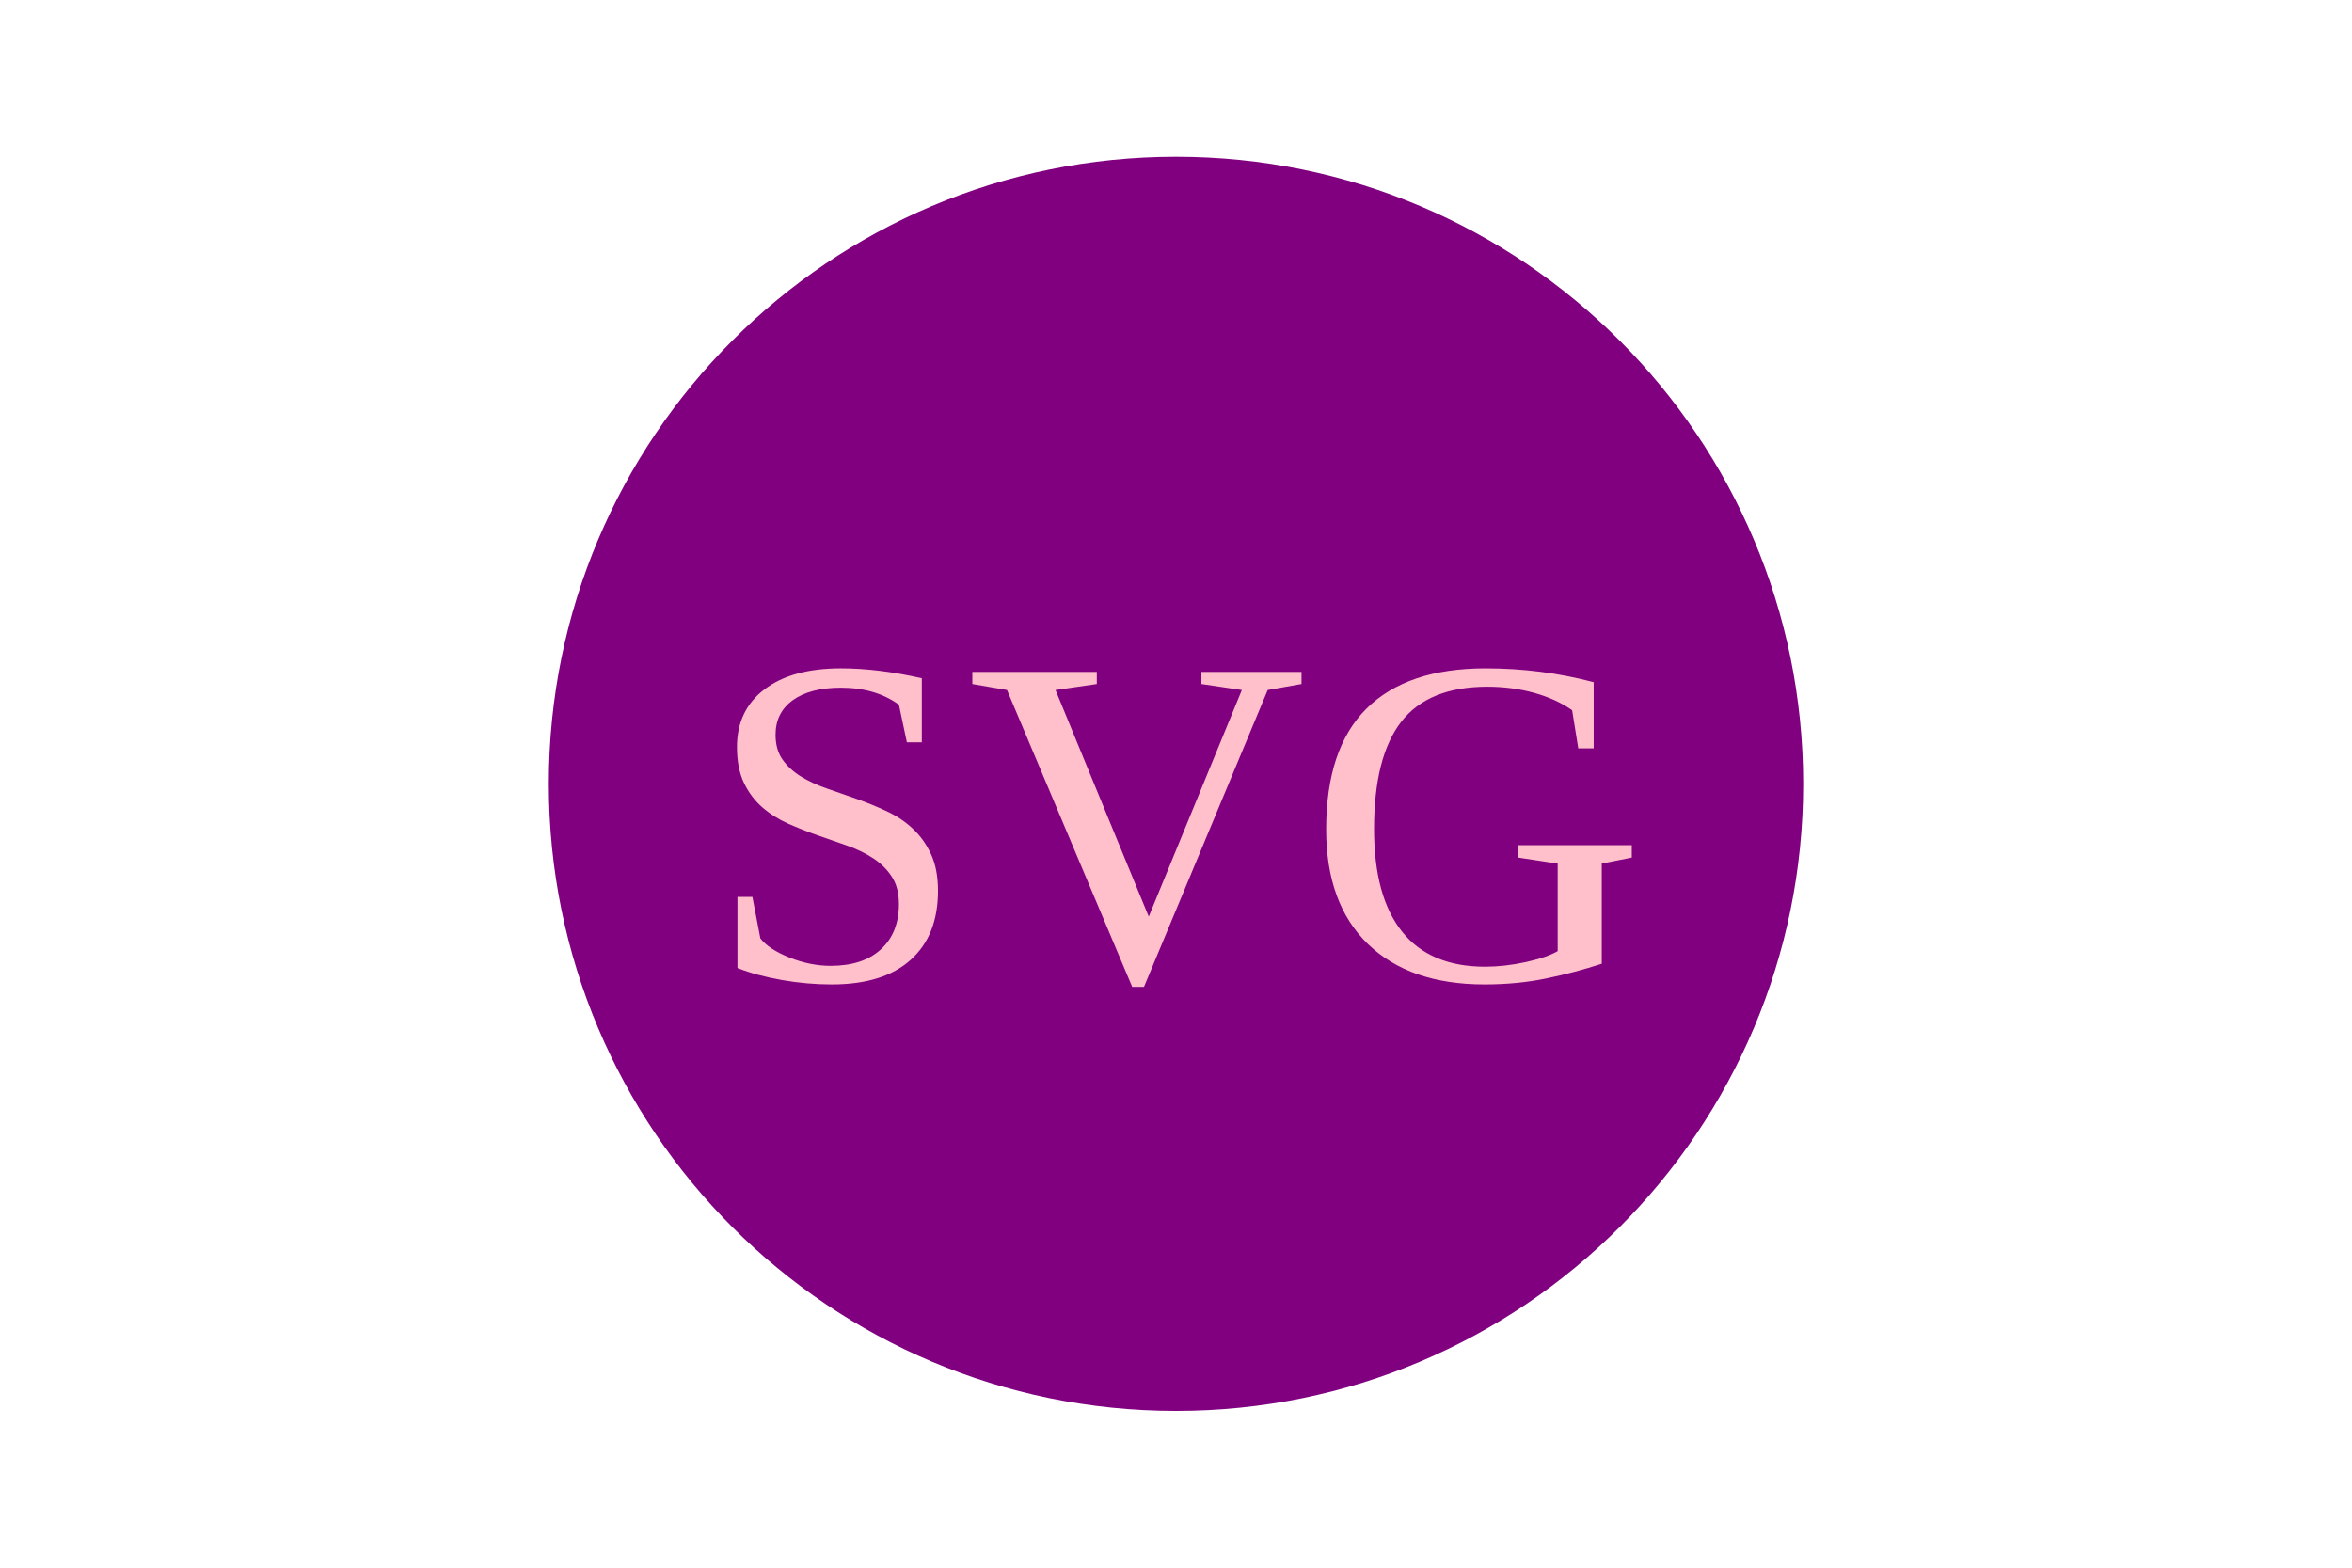
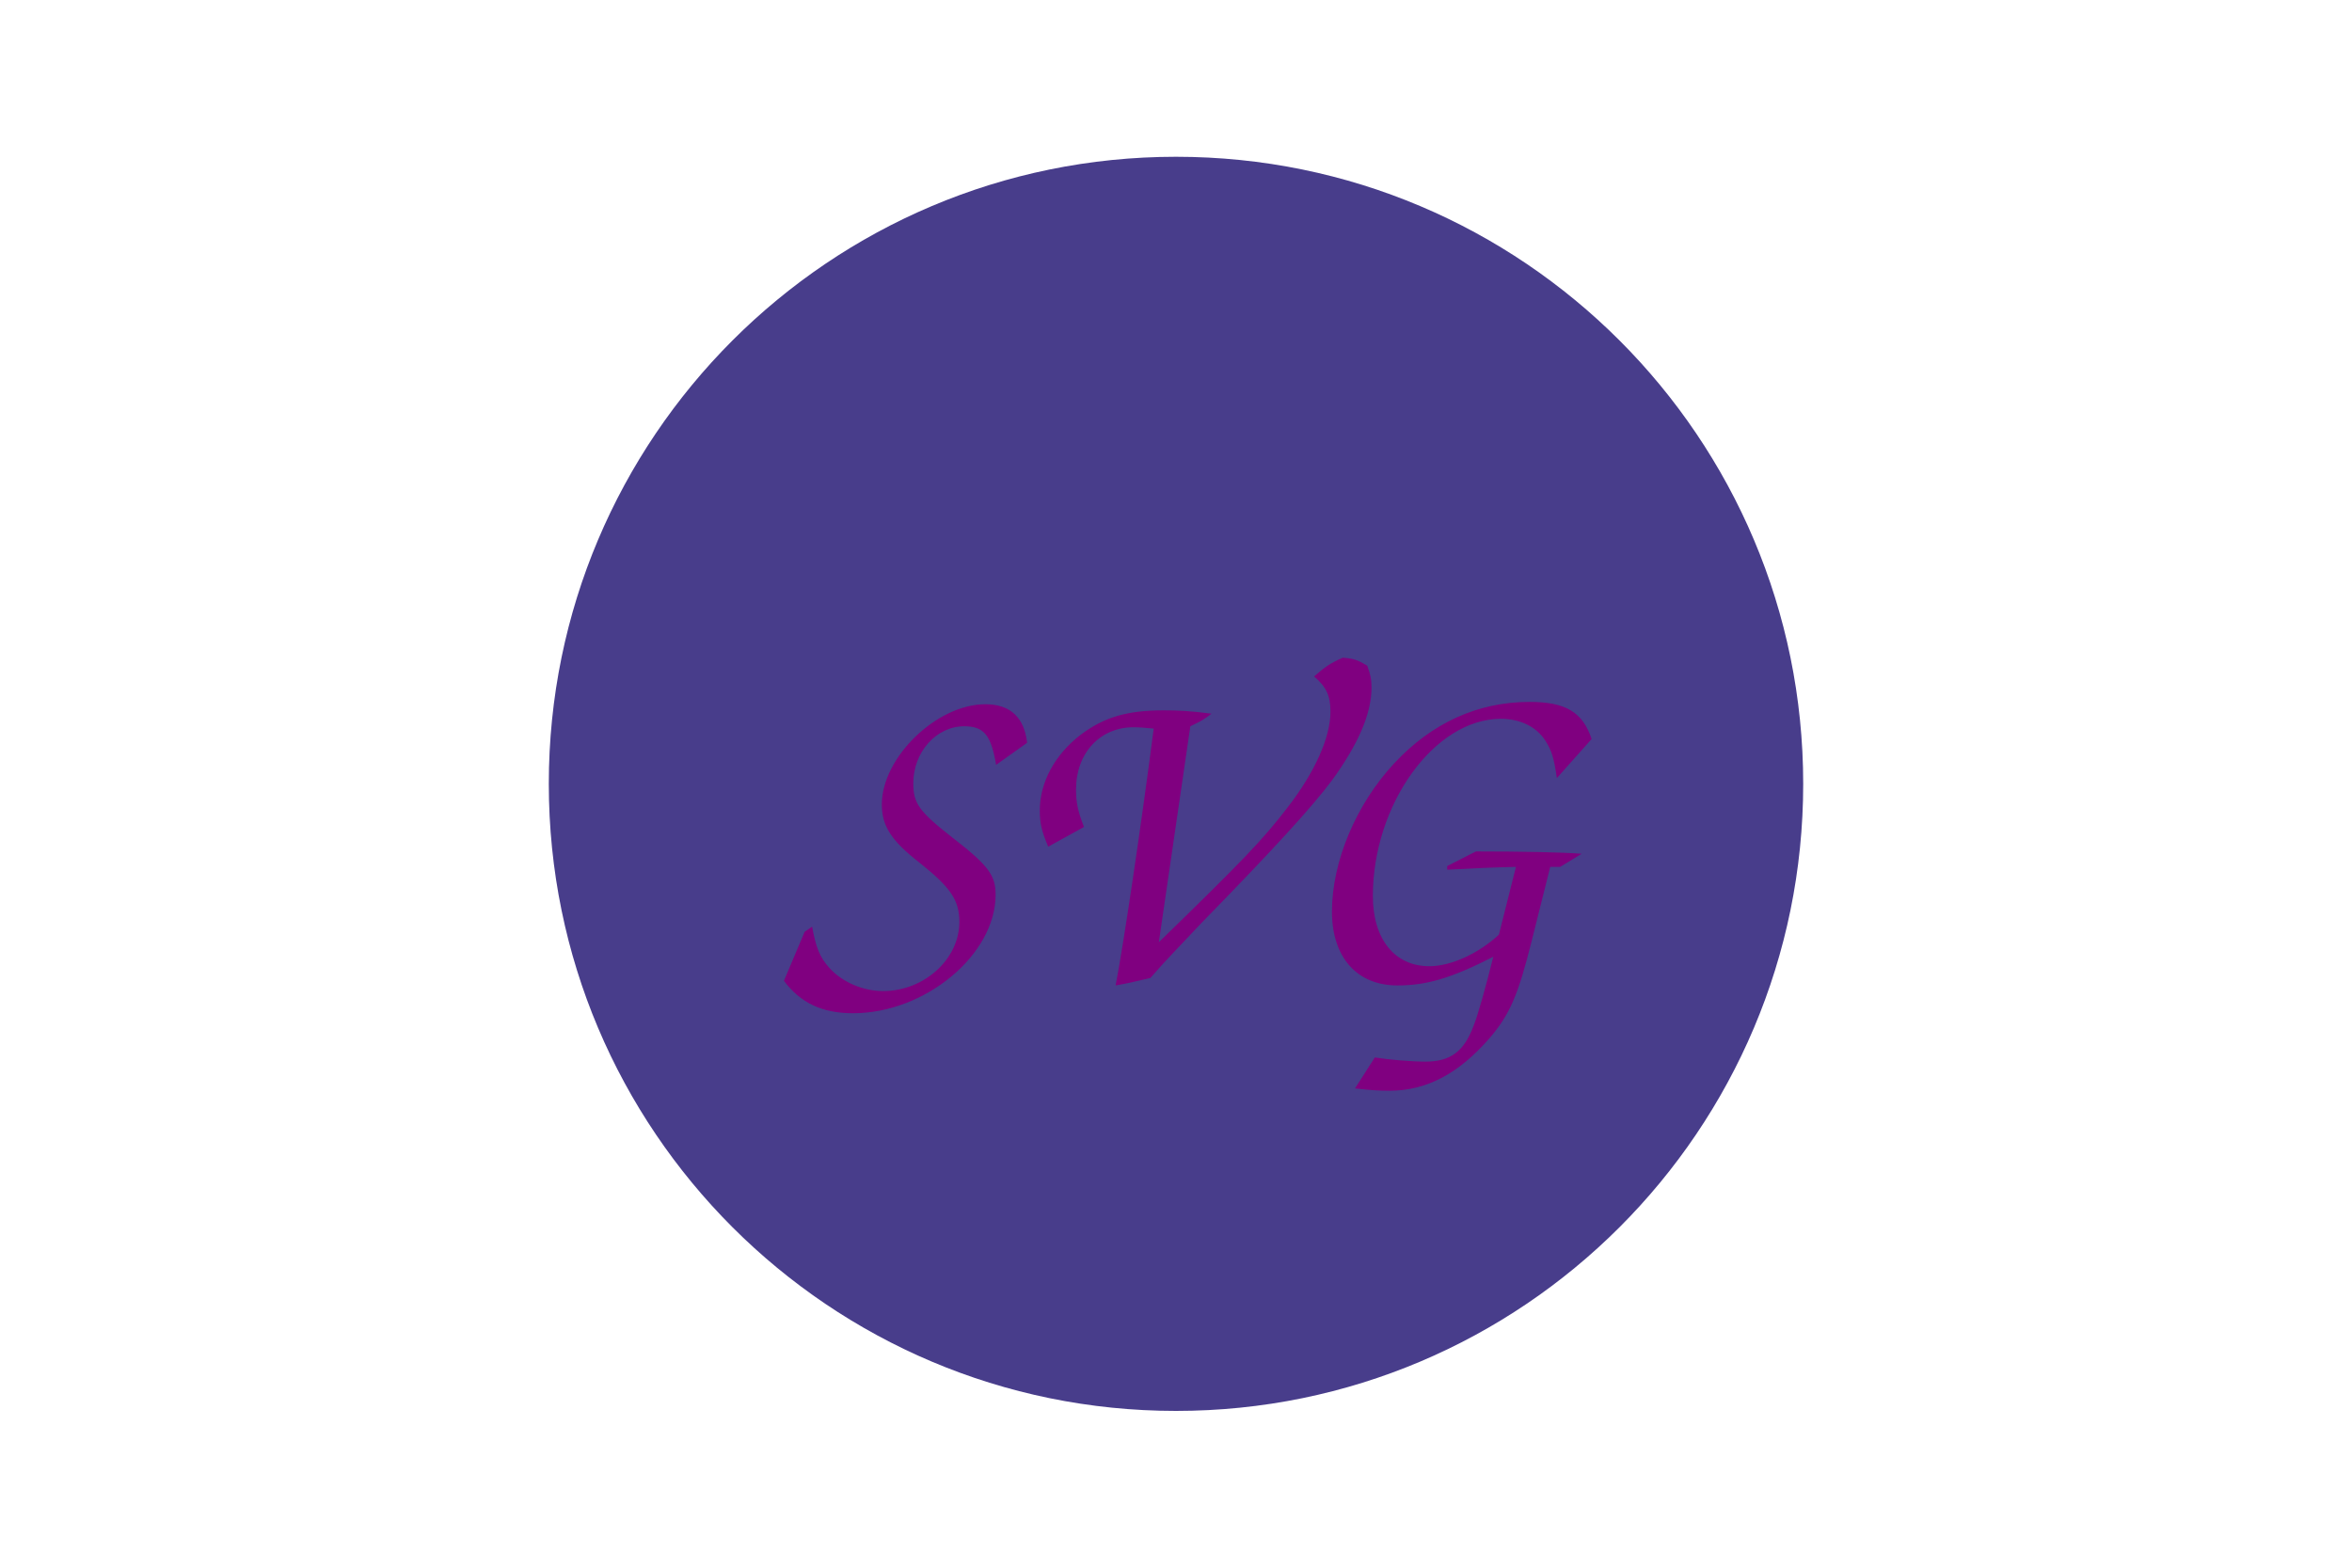
<svg xmlns="http://www.w3.org/2000/svg" width="300" height="200" version="1.1">
-   <circle cx="150" cy="100" r="80" fill="purple" />
-   <text x="150" y="125" font-size="60" dominant-baseline="auto" text-anchor="middle" fill="pink">SVG</text>
+   <circle cx="150" cy="100" r="80" fill="darkslateblue" />
+   <text x="150" y="125" font-size="60" font-family="cursive" dominant-baseline="auto" text-anchor="middle" fill="purple">
+ 		SVG
+ 	</text>
</svg>
